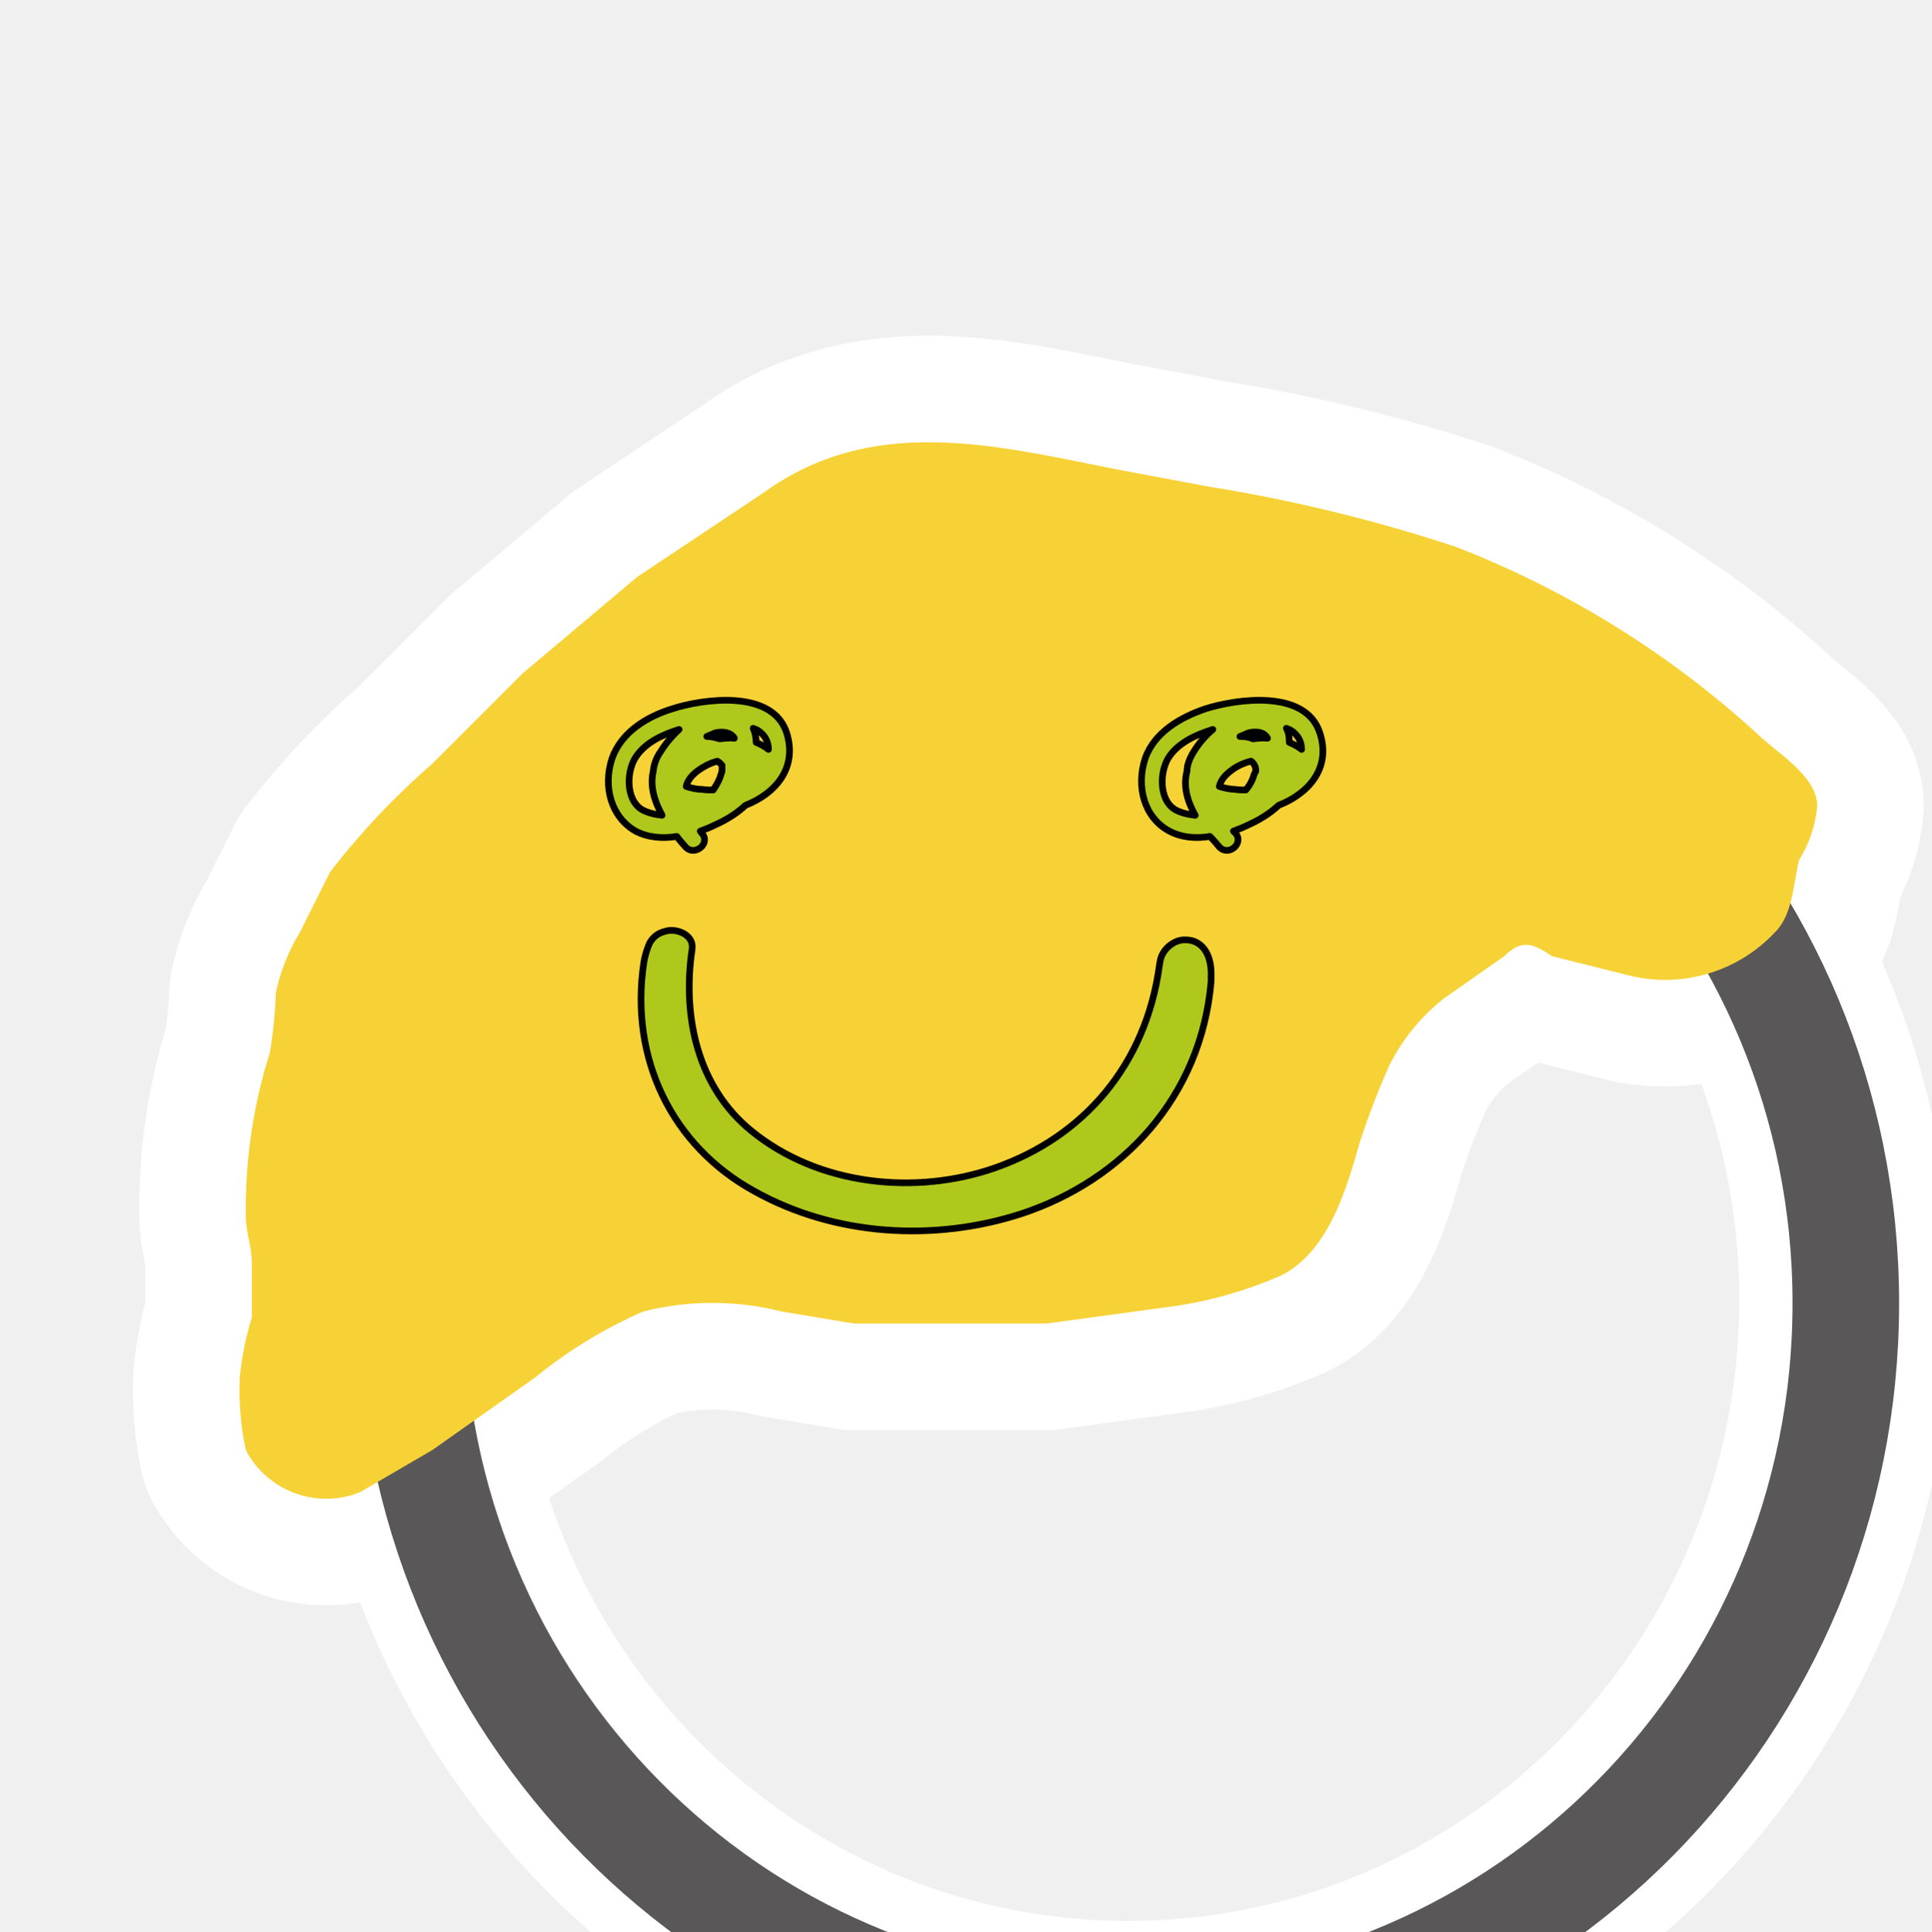
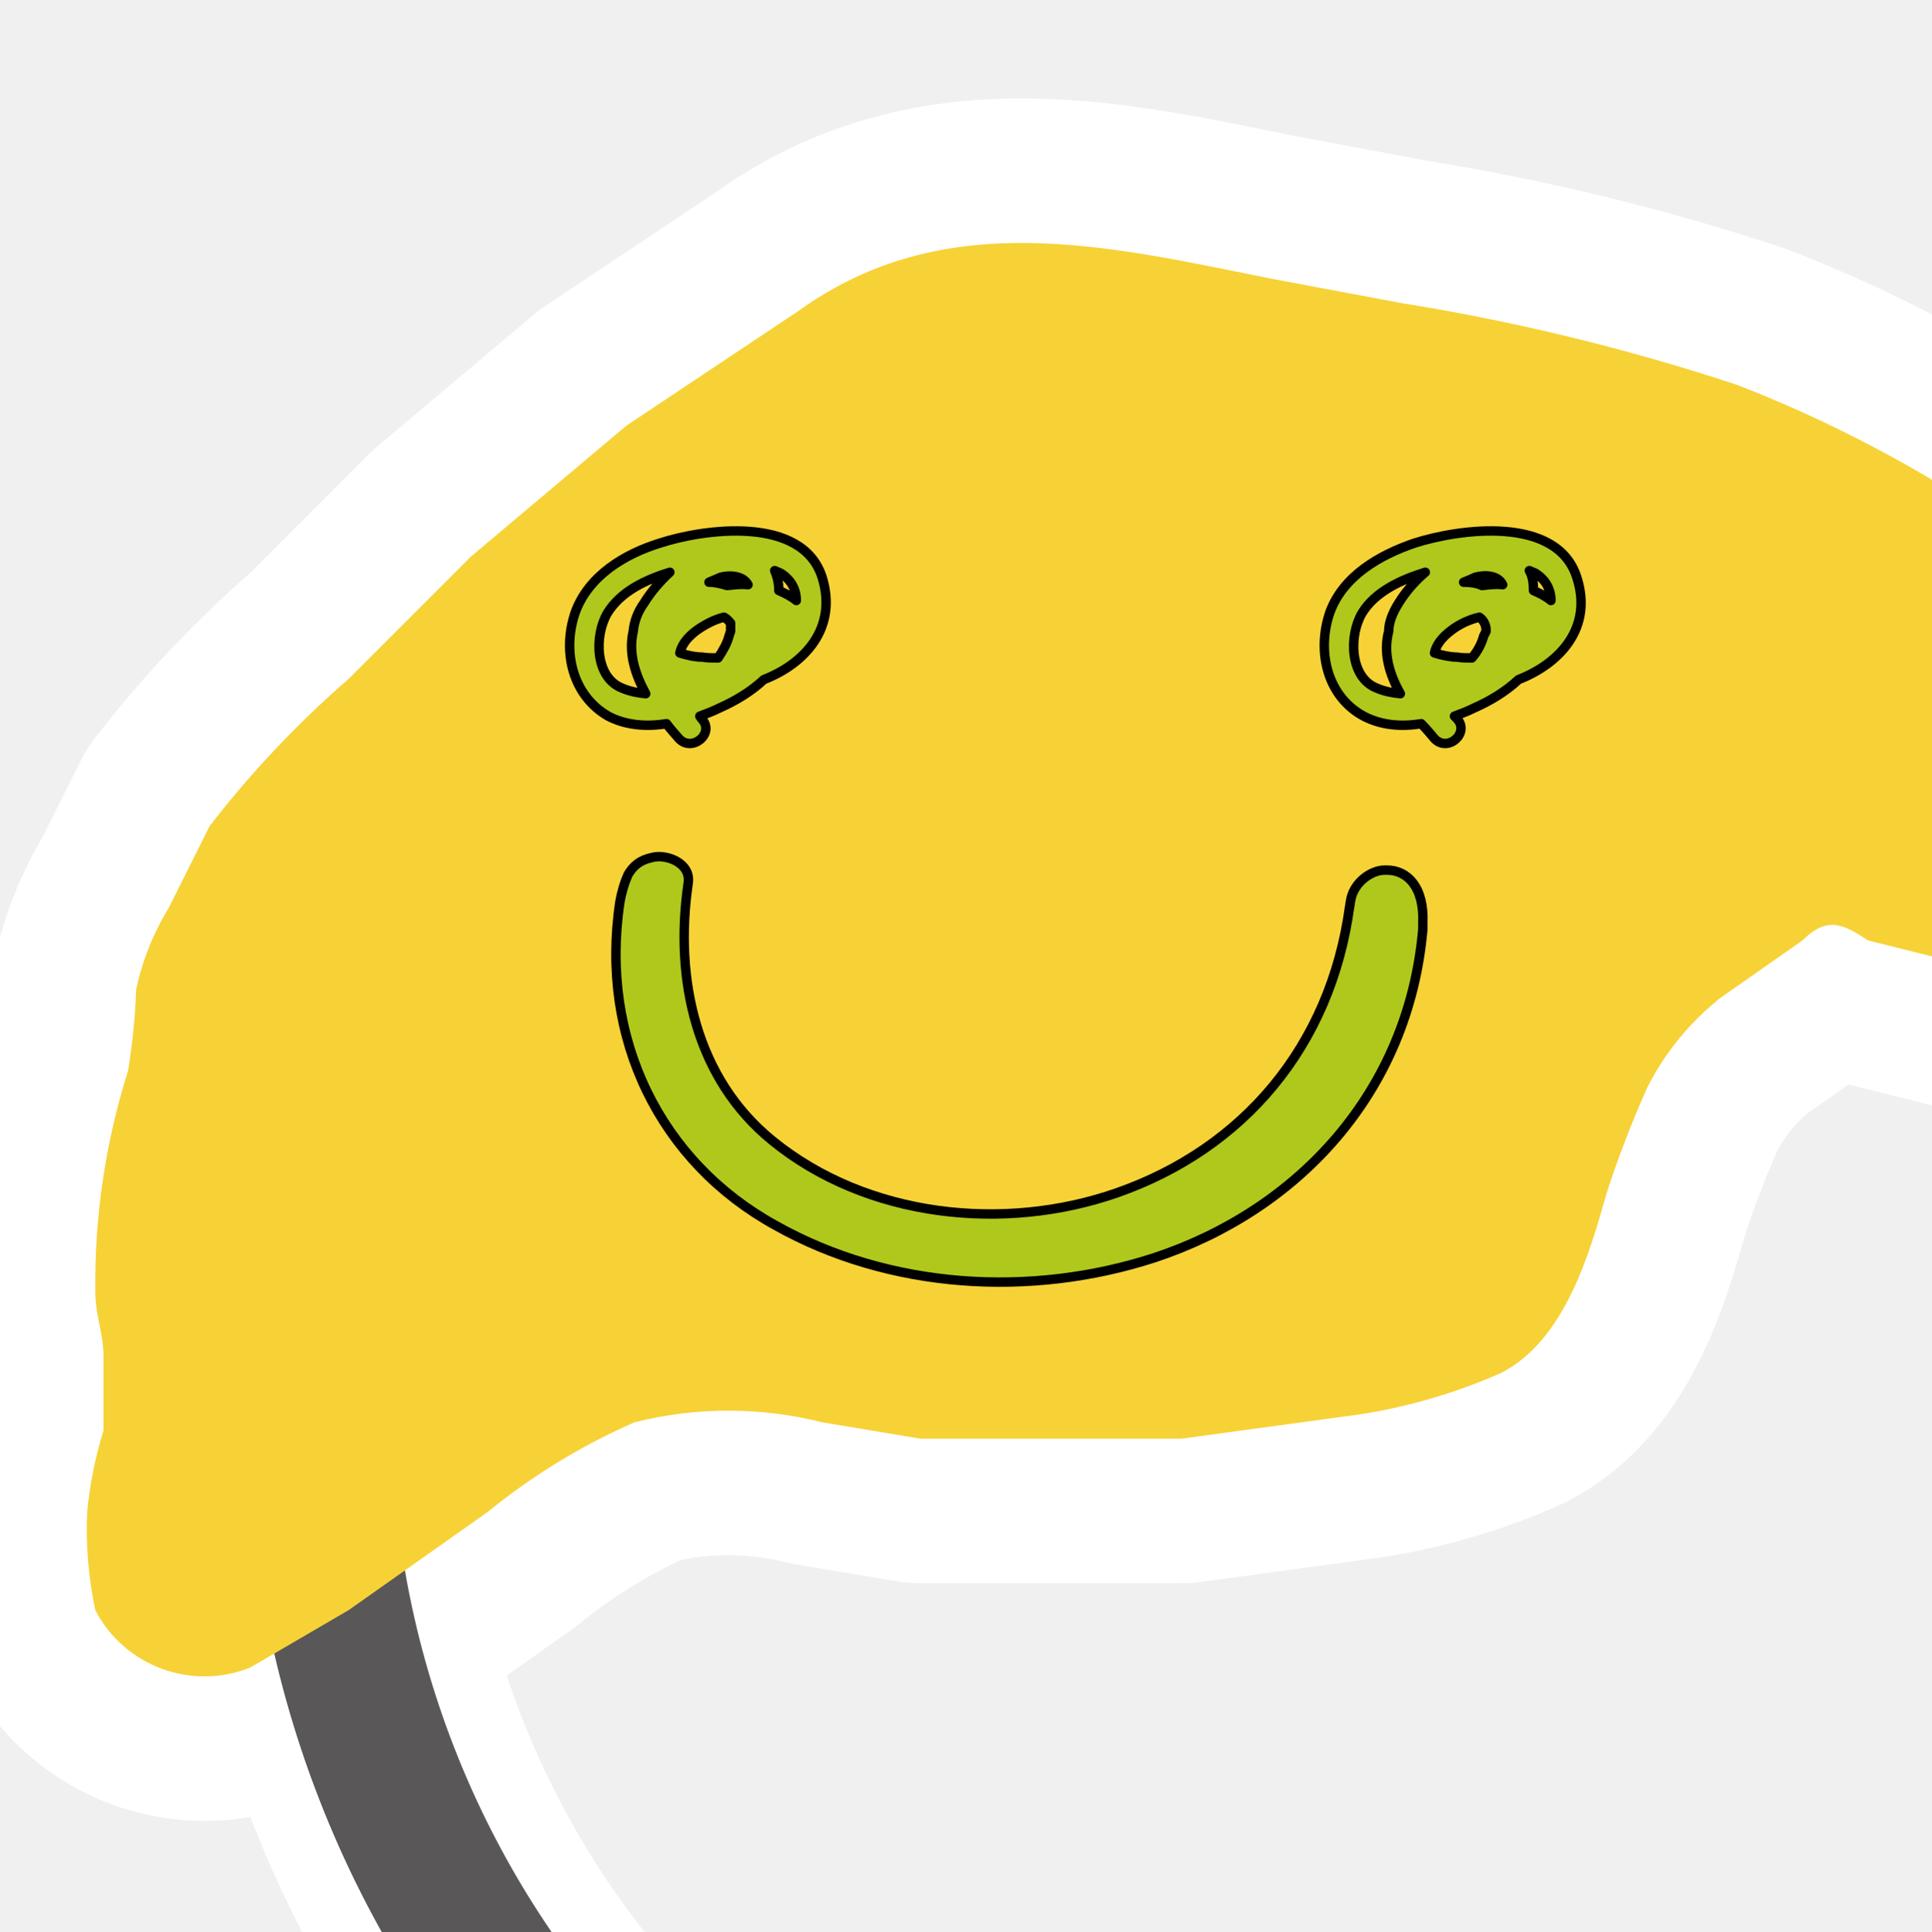
<svg xmlns="http://www.w3.org/2000/svg" width="100%" height="100%" viewBox="0 0 580 580" version="1.1" xml:space="preserve" style="fill-rule:evenodd;clip-rule:evenodd;stroke-linecap:round;stroke-linejoin:round;stroke-miterlimit:1.5;">
-   <ellipse cx="338.841" cy="390.363" rx="215.511" ry="218.533" style="fill:none;stroke:#fff;stroke-width:64px;" />
-   <path d="M363.126,146.159l-28.932,-5.425c-36.164,-7.233 -72.328,-16.274 -104.876,7.233l-37.973,25.315l-34.356,28.931l-27.123,27.124c-11.298,9.805 -21.595,20.708 -30.739,32.547l-9.042,18.083c-3.415,5.575 -5.86,11.689 -7.232,18.082c-0.209,6.06 -0.813,12.1 -1.809,18.082c-4.994,15.785 -7.436,32.267 -7.232,48.822c0,5.424 1.808,9.041 1.808,14.465c0,5.425 0,10.849 0,16.274c-1.819,5.888 -3.031,11.947 -3.617,18.082c-0.31,7.28 0.297,14.571 1.809,21.699c6.413,12.413 21.422,17.942 34.356,12.657l21.698,-12.657l30.74,-21.699c9.898,-8.073 20.848,-14.764 32.548,-19.89c13.648,-3.444 27.94,-3.444 41.588,0l21.699,3.616l57.863,0l39.78,-5.424c10.593,-1.68 20.925,-4.719 30.74,-9.041c14.466,-7.233 19.89,-27.124 23.507,-39.781c2.581,-7.995 5.599,-15.842 9.041,-23.507c3.915,-7.733 9.469,-14.521 16.274,-19.89l18.082,-12.658c5.425,-5.424 9.041,-3.616 14.466,0l21.698,5.425c16.226,4.542 33.698,-0.35 45.205,-12.657c5.425,-5.425 5.425,-14.466 7.233,-21.699c3.087,-4.911 4.948,-10.493 5.425,-16.274c0,-9.041 -12.658,-16.274 -18.082,-21.698c-26.413,-24.112 -57.069,-43.119 -90.411,-56.055c-24.188,-8.004 -48.98,-14.05 -74.136,-18.082Z" style="fill:none;stroke:#fff;stroke-width:64px;stroke-linecap:butt;stroke-miterlimit:1.414;" />
-   <ellipse cx="338.841" cy="391.381" rx="215.511" ry="218.533" style="fill:none;stroke:#595757;stroke-width:32px;" />
-   <path d="M363.126,146.159l-28.932,-5.425c-36.164,-7.233 -72.328,-16.274 -104.876,7.233l-37.973,25.315l-34.356,28.931l-27.123,27.124c-11.298,9.805 -21.595,20.708 -30.739,32.547l-9.042,18.083c-3.415,5.575 -5.86,11.689 -7.232,18.082c-0.209,6.06 -0.813,12.1 -1.809,18.082c-4.994,15.785 -7.436,32.267 -7.232,48.822c0,5.424 1.808,9.041 1.808,14.465c0,5.425 0,10.849 0,16.274c-1.819,5.888 -3.031,11.947 -3.617,18.082c-0.31,7.28 0.297,14.571 1.809,21.699c6.413,12.413 21.422,17.942 34.356,12.657l21.698,-12.657l30.74,-21.699c9.898,-8.073 20.848,-14.764 32.548,-19.89c13.648,-3.444 27.94,-3.444 41.588,0l21.699,3.616l57.863,0l39.78,-5.424c10.593,-1.68 20.925,-4.719 30.74,-9.041c14.466,-7.233 19.89,-27.124 23.507,-39.781c2.581,-7.995 5.599,-15.842 9.041,-23.507c3.915,-7.733 9.469,-14.521 16.274,-19.89l18.082,-12.658c5.425,-5.424 9.041,-3.616 14.466,0l21.698,5.425c16.226,4.542 33.698,-0.35 45.205,-12.657c5.425,-5.425 5.425,-14.466 7.233,-21.699c3.087,-4.911 4.948,-10.493 5.425,-16.274c0,-9.041 -12.658,-16.274 -18.082,-21.698c-26.413,-24.112 -57.069,-43.119 -90.411,-56.055c-24.188,-8.004 -48.98,-14.05 -74.136,-18.082Z" style="fill:#f7d237;fill-rule:nonzero;" />
-   <path d="M190.72,227.72c2.825,-4.59 8.121,-7.061 13.24,-8.651c-2.118,1.942 -4.06,4.237 -5.472,6.532c-1.413,1.942 -2.119,4.061 -2.296,6.003c-1.059,4.59 0.354,9.004 2.649,13.24c-1.766,-0.176 -3.531,-0.529 -5.12,-1.235c-5.649,-2.295 -5.826,-11.123 -3.001,-15.889Zm40.074,-2.648c-1.059,-0.883 -2.472,-1.589 -3.707,-2.118c0,-1.589 -0.353,-3.002 -0.883,-4.237c0.353,0.176 0.883,0.352 1.236,0.529c2.295,1.413 3.354,3.531 3.354,5.826Zm-14.653,-3.178c-1.235,-0.353 -2.471,-0.706 -3.883,-0.706c0.882,-0.353 1.588,-0.706 2.471,-1.059c1.942,-0.53 4.767,-0.353 5.826,1.589c-1.412,-0.177 -2.825,0 -4.414,0.176Zm0.706,7.944l0,1.766l-0.352,1.059c-0.354,1.412 -1.236,3.001 -2.295,4.59c-1.236,0 -2.296,0 -3.355,-0.176c-1.412,0 -3.178,-0.354 -4.766,-0.883c0.353,-1.589 1.412,-3.178 3.53,-4.767c1.766,-1.235 3.708,-2.295 5.826,-2.824c0.706,0.353 1.06,0.882 1.412,1.235Zm-13.593,21.361c0.883,1.236 1.766,2.119 2.648,3.178c2.825,3.001 7.768,-1.236 4.767,-4.237l-0.354,-0.529c1.413,-0.53 2.825,-1.059 4.237,-1.765c3.178,-1.413 6.532,-3.355 9.357,-6.003c8.65,-3.354 15.712,-10.945 12.358,-21.714c-4.237,-13.241 -25.245,-10.24 -34.425,-7.238c-7.415,2.295 -15.183,6.885 -18.007,14.829c-2.825,8.474 -0.353,17.654 7.061,21.891c3.708,1.942 8.121,2.295 12.358,1.588Z" style="fill:#b0c81c;fill-rule:nonzero;stroke:#000;stroke-width:2px;stroke-linecap:butt;stroke-miterlimit:1.414;" />
-   <path d="M353.842,243.609c-5.65,-2.295 -5.826,-11.123 -3.002,-15.889c2.825,-4.59 8.298,-7.061 13.417,-8.651c-2.295,1.942 -4.237,4.237 -5.649,6.532c-1.236,1.942 -2.119,4.061 -2.119,6.003c-1.235,4.59 0.177,9.18 2.472,13.24c-1.765,-0.176 -3.531,-0.529 -5.119,-1.235Zm37.073,-18.537c-1.06,-0.883 -2.472,-1.589 -3.708,-2.118c0,-1.589 -0.176,-3.002 -0.882,-4.237c0.353,0.176 0.882,0.352 1.235,0.529c2.295,1.413 3.355,3.531 3.355,5.826Zm-14.653,-3.178c-1.06,-0.529 -2.471,-0.706 -3.884,-0.706c0.883,-0.353 1.765,-0.706 2.472,-1.059c1.942,-0.53 4.766,-0.53 5.825,1.589c-1.412,-0.177 -2.824,0 -4.413,0.176Zm0.53,7.944c0.353,0.706 0.353,1.236 0.353,1.766l-0.53,1.059c-0.353,1.412 -1.236,3.178 -2.472,4.59c-1.059,0 -2.118,0 -3.177,-0.176c-1.236,0 -3.178,-0.354 -4.767,-0.883c0.353,-1.589 1.413,-3.178 3.531,-4.767c1.589,-1.235 3.707,-2.295 6.002,-2.824c0.53,0.353 0.883,0.882 1.06,1.235Zm7.238,12.005c8.65,-3.354 15.888,-10.945 12.357,-21.714c-4.237,-13.241 -25.068,-10.24 -34.425,-7.238c-7.238,2.471 -15.182,6.885 -18.006,14.829c-2.825,8.474 -0.354,17.83 7.238,21.891c3.707,1.942 7.944,2.295 12.181,1.588c1.059,1.06 1.942,2.119 2.824,3.178c2.825,3.001 7.592,-1.236 4.767,-4.237l-0.53,-0.529c1.413,-0.53 2.825,-1.059 4.237,-1.765c3.178,-1.413 6.532,-3.355 9.357,-6.003Z" style="fill:#b0c81c;fill-rule:nonzero;stroke:#000;stroke-width:2px;stroke-linecap:butt;stroke-miterlimit:1.414;" />
-   <path d="M356.137,282.27l-0.53,0c-2.825,0 -6.708,2.649 -7.238,6.709c-0.177,0.706 0,0.353 -0.177,1.059c-4.06,29.658 -22.597,51.373 -49.431,60.729c-23.832,8.298 -52.961,5.296 -73.086,-11.122c-16.066,-13.063 -20.832,-34.071 -17.831,-54.55c0.706,-4.413 -4.767,-6.355 -7.768,-5.473c-2.471,0.53 -3.884,1.766 -4.943,3.531c-0.882,1.942 -1.412,3.884 -1.765,5.826c-4.414,29.129 8.65,55.257 33.013,68.674c24.186,13.593 54.197,15.358 80.324,6.884c30.542,-10.062 54.021,-35.131 57.022,-69.732l0,-1.236c0.354,-7.768 -3.353,-11.299 -7.59,-11.299Z" style="fill:#b0c81c;fill-rule:nonzero;stroke:#000;stroke-width:2px;stroke-linecap:butt;stroke-miterlimit:1.414;" />
+   <ellipse cx="388.197" cy="422.389" rx="292.393" ry="296.493" style="fill:none;stroke:#fff;stroke-width:86.83px;" />
+   <path d="M421.145,91.067l-39.253,-7.36c-49.065,-9.813 -98.131,-22.079 -142.29,9.813l-51.519,34.346l-46.613,39.252l-36.798,36.8c-15.329,13.303 -29.299,28.096 -41.705,44.158l-12.268,24.534c-4.633,7.564 -7.95,15.859 -9.812,24.533c-0.283,8.222 -1.103,16.416 -2.454,24.532c-6.776,21.417 -10.089,43.778 -9.812,66.239c0,7.359 2.453,12.267 2.453,19.626c0,7.36 0,14.719 0,22.079c-2.468,7.989 -4.112,16.209 -4.908,24.533c-0.42,9.877 0.403,19.769 2.455,29.44c8.701,16.841 29.064,24.342 46.612,17.172l29.439,-17.172l41.706,-29.44c13.429,-10.953 28.285,-20.031 44.159,-26.986c18.517,-4.672 37.907,-4.672 56.424,0l29.44,4.906l78.505,0l53.971,-7.359c14.372,-2.279 28.39,-6.402 41.707,-12.266c19.626,-9.813 26.985,-36.8 31.893,-53.973c3.501,-10.847 7.596,-21.493 12.266,-31.893c5.311,-10.491 12.847,-19.701 22.079,-26.985l24.533,-17.174c7.36,-7.359 12.266,-4.906 19.627,0l29.438,7.361c22.015,6.162 45.72,-0.475 61.332,-17.173c7.36,-7.36 7.36,-19.626 9.813,-29.44c4.188,-6.663 6.713,-14.236 7.36,-22.079c0,-12.267 -17.173,-22.08 -24.532,-29.439c-35.836,-32.714 -77.428,-58.501 -122.665,-76.052c-32.816,-10.859 -66.453,-19.062 -100.583,-24.533Z" style="fill:none;stroke:#fff;stroke-width:86.83px;stroke-linecap:butt;stroke-miterlimit:1.414;" />
+   <ellipse cx="388.197" cy="423.77" rx="292.393" ry="296.493" style="fill:none;stroke:#595757;stroke-width:43.42px;" />
+   <path d="M421.145,91.067l-39.253,-7.36c-49.065,-9.813 -98.131,-22.079 -142.29,9.813l-51.519,34.346l-46.613,39.252l-36.798,36.8c-15.329,13.303 -29.299,28.096 -41.705,44.158l-12.268,24.534c-4.633,7.564 -7.95,15.859 -9.812,24.533c-0.283,8.222 -1.103,16.416 -2.454,24.532c-6.776,21.417 -10.089,43.778 -9.812,66.239c0,7.359 2.453,12.267 2.453,19.626c0,7.36 0,14.719 0,22.079c-2.468,7.989 -4.112,16.209 -4.908,24.533c-0.42,9.877 0.403,19.769 2.455,29.44c8.701,16.841 29.064,24.342 46.612,17.172l29.439,-17.172l41.706,-29.44c13.429,-10.953 28.285,-20.031 44.159,-26.986c18.517,-4.672 37.907,-4.672 56.424,0l29.44,4.906l78.505,0l53.971,-7.359c14.372,-2.279 28.39,-6.402 41.707,-12.266c19.626,-9.813 26.985,-36.8 31.893,-53.973c3.501,-10.847 7.596,-21.493 12.266,-31.893c5.311,-10.491 12.847,-19.701 22.079,-26.985l24.533,-17.174c7.36,-7.359 12.266,-4.906 19.627,0l29.438,7.361c22.015,6.162 45.72,-0.475 61.332,-17.173c7.36,-7.36 7.36,-19.626 9.813,-29.44c4.188,-6.663 6.713,-14.236 7.36,-22.079c0,-12.267 -17.173,-22.08 -24.532,-29.439c-35.836,-32.714 -77.428,-58.501 -122.665,-76.052c-32.816,-10.859 -66.453,-19.062 -100.583,-24.533Z" style="fill:#f7d237;fill-rule:nonzero;" />
+   <path d="M182.431,184.102c3.999,-6.497 11.495,-9.995 18.741,-12.245c-2.998,2.749 -5.747,5.997 -7.745,9.246c-2.001,2.748 -3,5.748 -3.25,8.497c-1.499,6.497 0.501,12.744 3.749,18.74c-2.5,-0.249 -4.998,-0.748 -7.247,-1.748c-7.996,-3.248 -8.247,-15.744 -4.248,-22.49Zm56.724,-3.748c-1.499,-1.25 -3.499,-2.249 -5.248,-2.998c0,-2.249 -0.499,-4.249 -1.249,-5.997c0.499,0.249 1.249,0.498 1.749,0.748c3.249,2 4.748,4.998 4.748,8.247Zm-20.741,-4.499c-1.748,-0.499 -3.498,-0.999 -5.497,-0.999c1.249,-0.5 2.248,-0.999 3.498,-1.499c2.749,-0.75 6.748,-0.5 8.247,2.249c-1.999,-0.25 -3.999,0 -6.248,0.249Zm0.999,11.245l0,2.5l-0.498,1.499c-0.501,1.998 -1.75,4.247 -3.249,6.497c-1.749,0 -3.25,0 -4.749,-0.25c-1.998,0 -4.498,-0.501 -6.746,-1.249c0.5,-2.25 1.999,-4.499 4.997,-6.748c2.5,-1.748 5.248,-3.248 8.246,-3.997c1,0.499 1.501,1.248 1.999,1.748Zm-19.24,30.236c1.249,1.749 2.499,2.999 3.748,4.498c3.998,4.248 10.995,-1.749 6.747,-5.997l-0.501,-0.749c2,-0.75 3.999,-1.499 5.998,-2.498c4.498,-2 9.245,-4.749 13.244,-8.497c12.244,-4.748 22.24,-15.493 17.492,-30.736c-5.997,-18.742 -35.733,-14.494 -48.727,-10.245c-10.496,3.249 -21.491,9.745 -25.488,20.99c-3.999,11.995 -0.5,24.989 9.994,30.986c5.249,2.749 11.495,3.248 17.493,2.248Z" style="fill:#b0c81c;fill-rule:nonzero;stroke:#000;stroke-width:2.83px;stroke-linecap:butt;stroke-miterlimit:1.414;" />
+   <path d="M413.325,206.592c-7.997,-3.248 -8.247,-15.744 -4.249,-22.49c3.998,-6.497 11.745,-9.995 18.991,-12.245c-3.249,2.749 -5.997,5.997 -7.996,9.246c-1.75,2.748 -2.999,5.748 -2.999,8.497c-1.748,6.497 0.25,12.994 3.499,18.74c-2.499,-0.249 -4.998,-0.748 -7.246,-1.748Zm52.475,-26.238c-1.5,-1.25 -3.499,-2.249 -5.248,-2.998c0,-2.249 -0.249,-4.249 -1.249,-5.997c0.5,0.249 1.249,0.498 1.749,0.748c3.248,2 4.748,4.998 4.748,8.247Zm-20.74,-4.499c-1.501,-0.748 -3.498,-0.999 -5.498,-0.999c1.25,-0.5 2.498,-0.999 3.499,-1.499c2.749,-0.75 6.746,-0.75 8.245,2.249c-1.999,-0.25 -3.997,0 -6.246,0.249Zm0.75,11.245c0.5,0.999 0.5,1.749 0.5,2.5l-0.751,1.499c-0.499,1.998 -1.749,4.498 -3.499,6.497c-1.499,0 -2.998,0 -4.497,-0.25c-1.749,0 -4.498,-0.501 -6.747,-1.249c0.499,-2.25 2,-4.499 4.998,-6.748c2.249,-1.748 5.247,-3.248 8.495,-3.997c0.751,0.499 1.25,1.248 1.501,1.748Zm10.245,16.993c12.244,-4.748 22.489,-15.493 17.491,-30.736c-5.997,-18.742 -35.483,-14.494 -48.728,-10.245c-10.245,3.498 -21.489,9.745 -25.486,20.99c-3.999,11.995 -0.501,25.238 10.245,30.986c5.247,2.749 11.244,3.248 17.242,2.248c1.499,1.5 2.748,2.999 3.997,4.498c3.999,4.248 10.746,-1.749 6.747,-5.997l-0.75,-0.749c2,-0.75 3.999,-1.499 5.997,-2.498c4.499,-2 9.246,-4.749 13.245,-8.497Z" style="fill:#b0c81c;fill-rule:nonzero;stroke:#000;stroke-width:2.83px;stroke-linecap:butt;stroke-miterlimit:1.414;" />
+   <path d="M416.573,261.316l-0.75,0c-3.999,0 -9.495,3.749 -10.245,9.496c-0.25,0.999 0,0.5 -0.25,1.499c-5.747,41.98 -31.986,72.717 -69.968,85.96c-33.734,11.745 -74.965,7.496 -103.451,-15.743c-22.741,-18.49 -29.487,-48.226 -25.239,-77.214c0.999,-6.246 -6.748,-8.995 -10.996,-7.747c-3.497,0.751 -5.497,2.5 -6.996,4.999c-1.249,2.748 -1.999,5.497 -2.499,8.246c-6.248,41.231 12.244,78.214 46.729,97.206c34.235,19.24 76.714,21.738 113.696,9.744c43.231,-14.243 76.465,-49.727 80.713,-98.703l0,-1.75c0.501,-10.995 -4.746,-15.993 -10.744,-15.993Z" style="fill:#b0c81c;fill-rule:nonzero;stroke:#000;stroke-width:2.83px;stroke-linecap:butt;stroke-miterlimit:1.414;" />
</svg>
